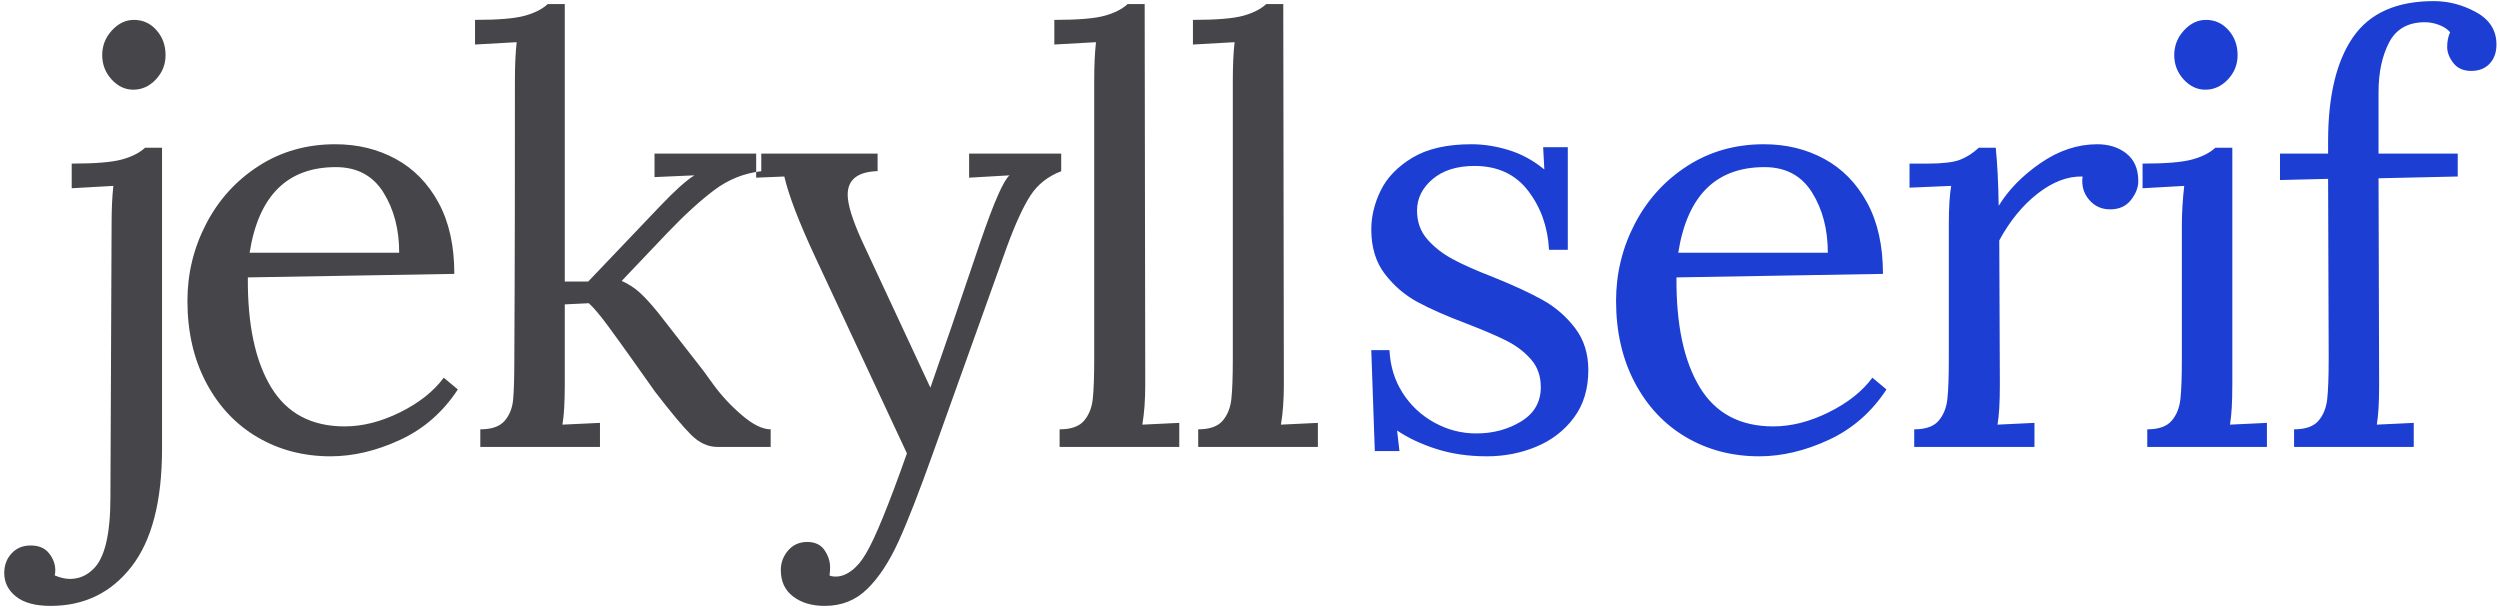
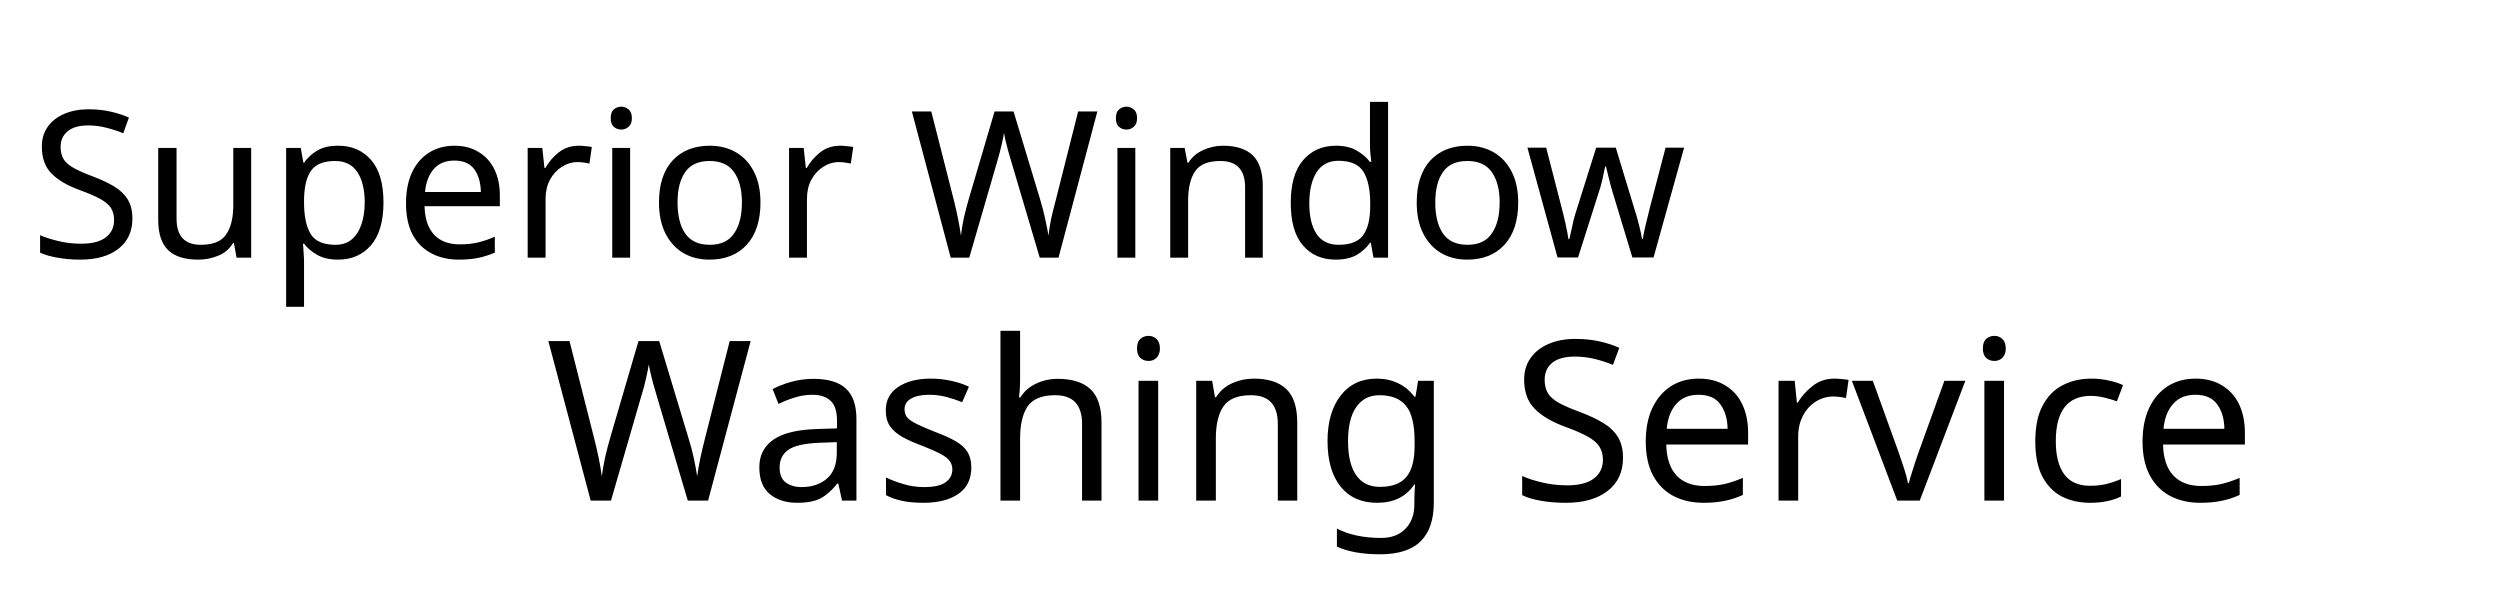
- <svg xmlns="http://www.w3.org/2000/svg" width="179px" height="44px" viewBox="0 0 179 44" version="1.1">
-   <defs />
-   <g id="Page-1" stroke="none" stroke-width="1" fill="none" fill-rule="evenodd">
-     <g id="logo">
-       <path d="M7.99,5.687 C7.542,5.197 7.318,4.616 7.318,3.944 C7.318,3.272 7.549,2.684 8.011,2.18 C8.473,1.676 8.998,1.424 9.586,1.424 C10.23,1.424 10.769,1.669 11.203,2.159 C11.637,2.649 11.854,3.244 11.854,3.944 C11.854,4.616 11.623,5.197 11.161,5.687 C10.699,6.177 10.16,6.422 9.544,6.422 C8.956,6.422 8.438,6.177 7.99,5.687 Z M1.144,42.71 C0.584,42.262 0.304,41.702 0.304,41.03 C0.304,40.47 0.479,40.001 0.829,39.623 C1.179,39.245 1.634,39.056 2.194,39.056 C2.782,39.056 3.223,39.245 3.517,39.623 C3.811,40.001 3.958,40.4 3.958,40.82 C3.958,40.988 3.944,41.114 3.916,41.198 C4.308,41.366 4.672,41.45 5.008,41.45 C5.652,41.45 6.212,41.212 6.688,40.736 C7.5,39.952 7.906,38.244 7.906,35.612 L7.99,16.04 C7.99,14.976 8.032,14.066 8.116,13.31 L5.134,13.478 L5.134,11.714 C6.814,11.714 8.011,11.616 8.725,11.42 C9.439,11.224 9.992,10.944 10.384,10.58 L11.602,10.58 L11.602,32.126 C11.602,35.878 10.874,38.692 9.418,40.568 C7.962,42.444 6.03,43.382 3.622,43.382 C2.53,43.382 1.704,43.158 1.144,42.71 Z M18.439,31.307 C16.885,30.397 15.66,29.095 14.764,27.401 C13.868,25.707 13.42,23.754 13.42,21.542 C13.42,19.582 13.868,17.741 14.764,16.019 C15.66,14.297 16.913,12.918 18.523,11.882 C20.133,10.846 21.96,10.328 24.004,10.328 C25.6,10.328 27.042,10.678 28.33,11.378 C29.618,12.078 30.64,13.121 31.396,14.507 C32.152,15.893 32.53,17.594 32.53,19.61 L17.746,19.862 C17.718,23.222 18.271,25.84 19.405,27.716 C20.539,29.592 22.296,30.53 24.676,30.53 C25.964,30.53 27.287,30.194 28.645,29.522 C30.003,28.85 31.046,28.024 31.774,27.044 L32.782,27.884 C31.718,29.508 30.339,30.712 28.645,31.496 C26.951,32.28 25.292,32.672 23.668,32.672 C21.736,32.672 19.993,32.217 18.439,31.307 Z M28.582,18.098 C28.582,16.418 28.204,14.976 27.448,13.772 C26.692,12.568 25.558,11.966 24.046,11.966 C20.574,11.966 18.516,14.01 17.872,18.098 L28.582,18.098 Z M34.39,30.74 C35.202,30.74 35.783,30.537 36.133,30.131 C36.483,29.725 36.686,29.214 36.742,28.598 C36.798,27.982 36.826,26.988 36.826,25.616 C36.826,25.336 36.833,23.81 36.847,21.038 C36.861,18.266 36.868,13.17 36.868,5.75 C36.868,4.686 36.91,3.776 36.994,3.02 L34.012,3.188 L34.012,1.424 C35.664,1.424 36.847,1.326 37.561,1.13 C38.275,0.934 38.828,0.654 39.22,0.29 L40.438,0.29 L40.438,20.156 L42.118,20.156 L47.242,14.78 C48.306,13.66 49.132,12.918 49.72,12.554 L46.864,12.68 L46.864,11 L54.508,11 L54.508,12.26 C53.276,12.4 52.156,12.848 51.148,13.604 C50.14,14.36 49.02,15.382 47.788,16.67 L44.512,20.114 C45.016,20.338 45.457,20.625 45.835,20.975 C46.213,21.325 46.64,21.794 47.116,22.382 L50.098,26.204 C50.154,26.26 50.469,26.687 51.043,27.485 C51.617,28.283 52.303,29.025 53.101,29.711 C53.899,30.397 54.592,30.74 55.18,30.74 L55.18,32 L51.358,32 C50.686,32 50.056,31.706 49.468,31.118 C48.88,30.53 48.026,29.508 46.906,28.052 L45.268,25.742 C44.652,24.874 44.071,24.069 43.525,23.327 C42.979,22.585 42.524,22.046 42.16,21.71 L40.438,21.794 L40.438,27.548 C40.438,28.808 40.382,29.76 40.27,30.404 L42.958,30.278 L42.958,32 L34.39,32 L34.39,30.74 Z M56.788,42.71 C56.2,42.262 55.906,41.632 55.906,40.82 C55.906,40.288 56.081,39.819 56.431,39.413 C56.781,39.007 57.236,38.804 57.796,38.804 C58.356,38.804 58.769,39 59.035,39.392 C59.301,39.784 59.434,40.19 59.434,40.61 C59.434,40.862 59.42,41.058 59.392,41.198 C59.476,41.254 59.63,41.282 59.854,41.282 C60.218,41.282 60.589,41.142 60.967,40.862 C61.345,40.582 61.688,40.176 61.996,39.644 C62.64,38.58 63.62,36.186 64.936,32.462 L58.384,18.434 C57.208,15.914 56.466,13.982 56.158,12.638 L54.142,12.722 L54.142,11 L62.836,11 L62.836,12.26 L62.668,12.26 C61.352,12.344 60.694,12.904 60.694,13.94 C60.694,14.64 61.03,15.732 61.702,17.216 L66.616,27.758 C67.456,25.378 68.66,21.864 70.228,17.216 C71.18,14.444 71.866,12.89 72.286,12.554 L69.388,12.722 L69.388,11 L75.982,11 L75.982,12.26 C75.03,12.624 74.295,13.205 73.777,14.003 C73.259,14.801 72.692,16.04 72.076,17.72 L66.826,32.378 C65.818,35.206 64.985,37.341 64.327,38.783 C63.669,40.225 62.927,41.352 62.101,42.164 C61.275,42.976 60.26,43.382 59.056,43.382 C58.132,43.382 57.376,43.158 56.788,42.71 Z M75.868,30.74 C76.68,30.74 77.261,30.537 77.611,30.131 C77.961,29.725 78.171,29.207 78.241,28.577 C78.311,27.947 78.346,26.96 78.346,25.616 L78.346,5.75 C78.346,4.686 78.388,3.776 78.472,3.02 L75.49,3.188 L75.49,1.424 C77.17,1.424 78.367,1.326 79.081,1.13 C79.795,0.934 80.348,0.654 80.74,0.29 L81.958,0.29 L82,27.548 C82,28.64 81.93,29.592 81.79,30.404 L84.436,30.278 L84.436,32 L75.868,32 L75.868,30.74 Z M85.792,30.74 C86.604,30.74 87.185,30.537 87.535,30.131 C87.885,29.725 88.095,29.207 88.165,28.577 C88.235,27.947 88.27,26.96 88.27,25.616 L88.27,5.75 C88.27,4.686 88.312,3.776 88.396,3.02 L85.414,3.188 L85.414,1.424 C87.094,1.424 88.291,1.326 89.005,1.13 C89.719,0.934 90.272,0.654 90.664,0.29 L91.882,0.29 L91.924,27.548 C91.924,28.64 91.854,29.592 91.714,30.404 L94.36,30.278 L94.36,32 L85.792,32 L85.792,30.74 Z" id="jekyll" fill="#45454A" />
-       <path d="M102.846,32.147 C101.754,31.797 100.816,31.356 100.032,30.824 L100.2,32.294 L98.436,32.294 L98.184,25.07 L99.486,25.07 C99.542,26.218 99.857,27.24 100.431,28.136 C101.005,29.032 101.761,29.739 102.699,30.257 C103.637,30.775 104.638,31.034 105.702,31.034 C106.906,31.034 107.977,30.747 108.915,30.173 C109.853,29.599 110.322,28.78 110.322,27.716 C110.322,26.932 110.091,26.274 109.629,25.742 C109.167,25.21 108.593,24.769 107.907,24.419 C107.221,24.069 106.262,23.656 105.03,23.18 C103.546,22.62 102.356,22.095 101.46,21.605 C100.564,21.115 99.794,20.45 99.15,19.61 C98.506,18.77 98.184,17.706 98.184,16.418 C98.184,15.494 98.408,14.57 98.856,13.646 C99.304,12.722 100.06,11.938 101.124,11.294 C102.188,10.65 103.602,10.328 105.366,10.328 C106.234,10.328 107.123,10.468 108.033,10.748 C108.943,11.028 109.79,11.49 110.574,12.134 L110.49,10.538 L112.254,10.538 L112.254,17.888 L110.91,17.888 C110.826,16.264 110.329,14.857 109.419,13.667 C108.509,12.477 107.228,11.882 105.576,11.882 C104.316,11.882 103.315,12.197 102.573,12.827 C101.831,13.457 101.46,14.206 101.46,15.074 C101.46,15.886 101.705,16.572 102.195,17.132 C102.685,17.692 103.294,18.168 104.022,18.56 C104.75,18.952 105.73,19.386 106.962,19.862 C108.418,20.45 109.594,20.996 110.49,21.5 C111.386,22.004 112.149,22.669 112.779,23.495 C113.409,24.321 113.724,25.322 113.724,26.498 C113.724,27.842 113.381,28.976 112.695,29.9 C112.009,30.824 111.113,31.517 110.007,31.979 C108.901,32.441 107.718,32.672 106.458,32.672 C105.142,32.672 103.938,32.497 102.846,32.147 Z M120.729,31.307 C119.175,30.397 117.95,29.095 117.054,27.401 C116.158,25.707 115.71,23.754 115.71,21.542 C115.71,19.582 116.158,17.741 117.054,16.019 C117.95,14.297 119.203,12.918 120.813,11.882 C122.423,10.846 124.25,10.328 126.294,10.328 C127.89,10.328 129.332,10.678 130.62,11.378 C131.908,12.078 132.93,13.121 133.686,14.507 C134.442,15.893 134.82,17.594 134.82,19.61 L120.036,19.862 C120.008,23.222 120.561,25.84 121.695,27.716 C122.829,29.592 124.586,30.53 126.966,30.53 C128.254,30.53 129.577,30.194 130.935,29.522 C132.293,28.85 133.336,28.024 134.064,27.044 L135.072,27.884 C134.008,29.508 132.629,30.712 130.935,31.496 C129.241,32.28 127.582,32.672 125.958,32.672 C124.026,32.672 122.283,32.217 120.729,31.307 Z M130.872,18.098 C130.872,16.418 130.494,14.976 129.738,13.772 C128.982,12.568 127.848,11.966 126.336,11.966 C122.864,11.966 120.806,14.01 120.162,18.098 L130.872,18.098 Z M137.058,30.74 C137.87,30.74 138.451,30.537 138.801,30.131 C139.151,29.725 139.361,29.207 139.431,28.577 C139.501,27.947 139.536,26.96 139.536,25.616 L139.536,16.04 C139.536,14.864 139.592,13.954 139.704,13.31 L136.722,13.436 L136.722,11.714 L138.024,11.714 C139.088,11.714 139.858,11.623 140.334,11.441 C140.81,11.259 141.258,10.972 141.678,10.58 L142.896,10.58 C143.008,11.672 143.078,13.058 143.106,14.738 C143.806,13.59 144.807,12.568 146.109,11.672 C147.411,10.776 148.762,10.328 150.162,10.328 C151.002,10.328 151.702,10.552 152.262,11 C152.822,11.448 153.102,12.106 153.102,12.974 C153.102,13.422 152.927,13.87 152.577,14.318 C152.227,14.766 151.73,14.99 151.086,14.99 C150.47,14.99 149.966,14.759 149.574,14.297 C149.182,13.835 149.028,13.282 149.112,12.638 C148.048,12.61 146.977,13.016 145.899,13.856 C144.821,14.696 143.904,15.816 143.148,17.216 L143.19,27.548 C143.19,28.808 143.134,29.76 143.022,30.404 L145.668,30.278 L145.668,32 L137.058,32 L137.058,30.74 Z M156.348,5.687 C155.9,5.197 155.676,4.616 155.676,3.944 C155.676,3.272 155.907,2.684 156.369,2.18 C156.831,1.676 157.356,1.424 157.944,1.424 C158.588,1.424 159.127,1.669 159.561,2.159 C159.995,2.649 160.212,3.244 160.212,3.944 C160.212,4.616 159.981,5.197 159.519,5.687 C159.057,6.177 158.518,6.422 157.902,6.422 C157.314,6.422 156.796,6.177 156.348,5.687 Z M153.744,30.74 C154.556,30.74 155.137,30.537 155.487,30.131 C155.837,29.725 156.047,29.207 156.117,28.577 C156.187,27.947 156.222,26.96 156.222,25.616 L156.222,16.04 C156.222,15.228 156.278,14.318 156.39,13.31 L153.408,13.478 L153.408,11.714 C155.06,11.714 156.243,11.616 156.957,11.42 C157.671,11.224 158.224,10.944 158.616,10.58 L159.834,10.58 L159.834,27.548 C159.834,28.808 159.778,29.76 159.666,30.404 L162.312,30.278 L162.312,32 L153.744,32 L153.744,30.74 Z M164.256,30.74 C165.068,30.74 165.649,30.537 165.999,30.131 C166.349,29.725 166.559,29.207 166.629,28.577 C166.699,27.947 166.734,26.96 166.734,25.616 L166.692,12.806 L163.248,12.89 L163.248,11 L166.692,11 L166.692,10.118 C166.692,6.87 167.287,4.385 168.477,2.663 C169.667,0.941 171.592,0.08 174.252,0.08 C175.316,0.08 176.331,0.346 177.297,0.878 C178.263,1.41 178.746,2.18 178.746,3.188 C178.746,3.748 178.585,4.203 178.263,4.553 C177.941,4.903 177.5,5.078 176.94,5.078 C176.38,5.078 175.953,4.889 175.659,4.511 C175.365,4.133 175.218,3.748 175.218,3.356 C175.218,2.964 175.288,2.614 175.428,2.306 C175.232,2.082 174.966,1.907 174.63,1.781 C174.294,1.655 173.958,1.592 173.622,1.592 C172.418,1.592 171.564,2.075 171.06,3.041 C170.556,4.007 170.304,5.19 170.304,6.59 L170.304,11 L175.974,11 L175.974,12.638 L170.304,12.764 L170.346,27.548 C170.346,28.808 170.29,29.76 170.178,30.404 L172.824,30.278 L172.824,32 L164.256,32 L164.256,30.74 Z" id="serif" fill="#1C3ED3" />
-     </g>
-   </g>
+ <svg xmlns="http://www.w3.org/2000/svg" width="179px" height="44px" viewBox="0 0 179 44" version="1.1" id="svg12">
+   <defs id="defs6" />
+   <text xml:space="preserve" style="font-style:normal;font-weight:normal;font-size:14.667px;line-height:1.25;font-family:sans-serif;fill:#000000;fill-opacity:1;stroke:none" x="2.123" y="18.447" id="text20">
+     <tspan id="tspan18" x="2.123" y="18.447" style="font-size:14.667px">Superior Window</tspan>
+   </text>
+   <text xml:space="preserve" style="font-style:normal;font-weight:normal;font-size:16px;line-height:1.25;font-family:sans-serif;fill:#000000;fill-opacity:1;stroke:none" x="34.913" y="35.843" id="text24">
+     <tspan id="tspan22" x="34.913" y="35.843" style="font-size:16px"> Washing Service</tspan>
+   </text>
</svg>
